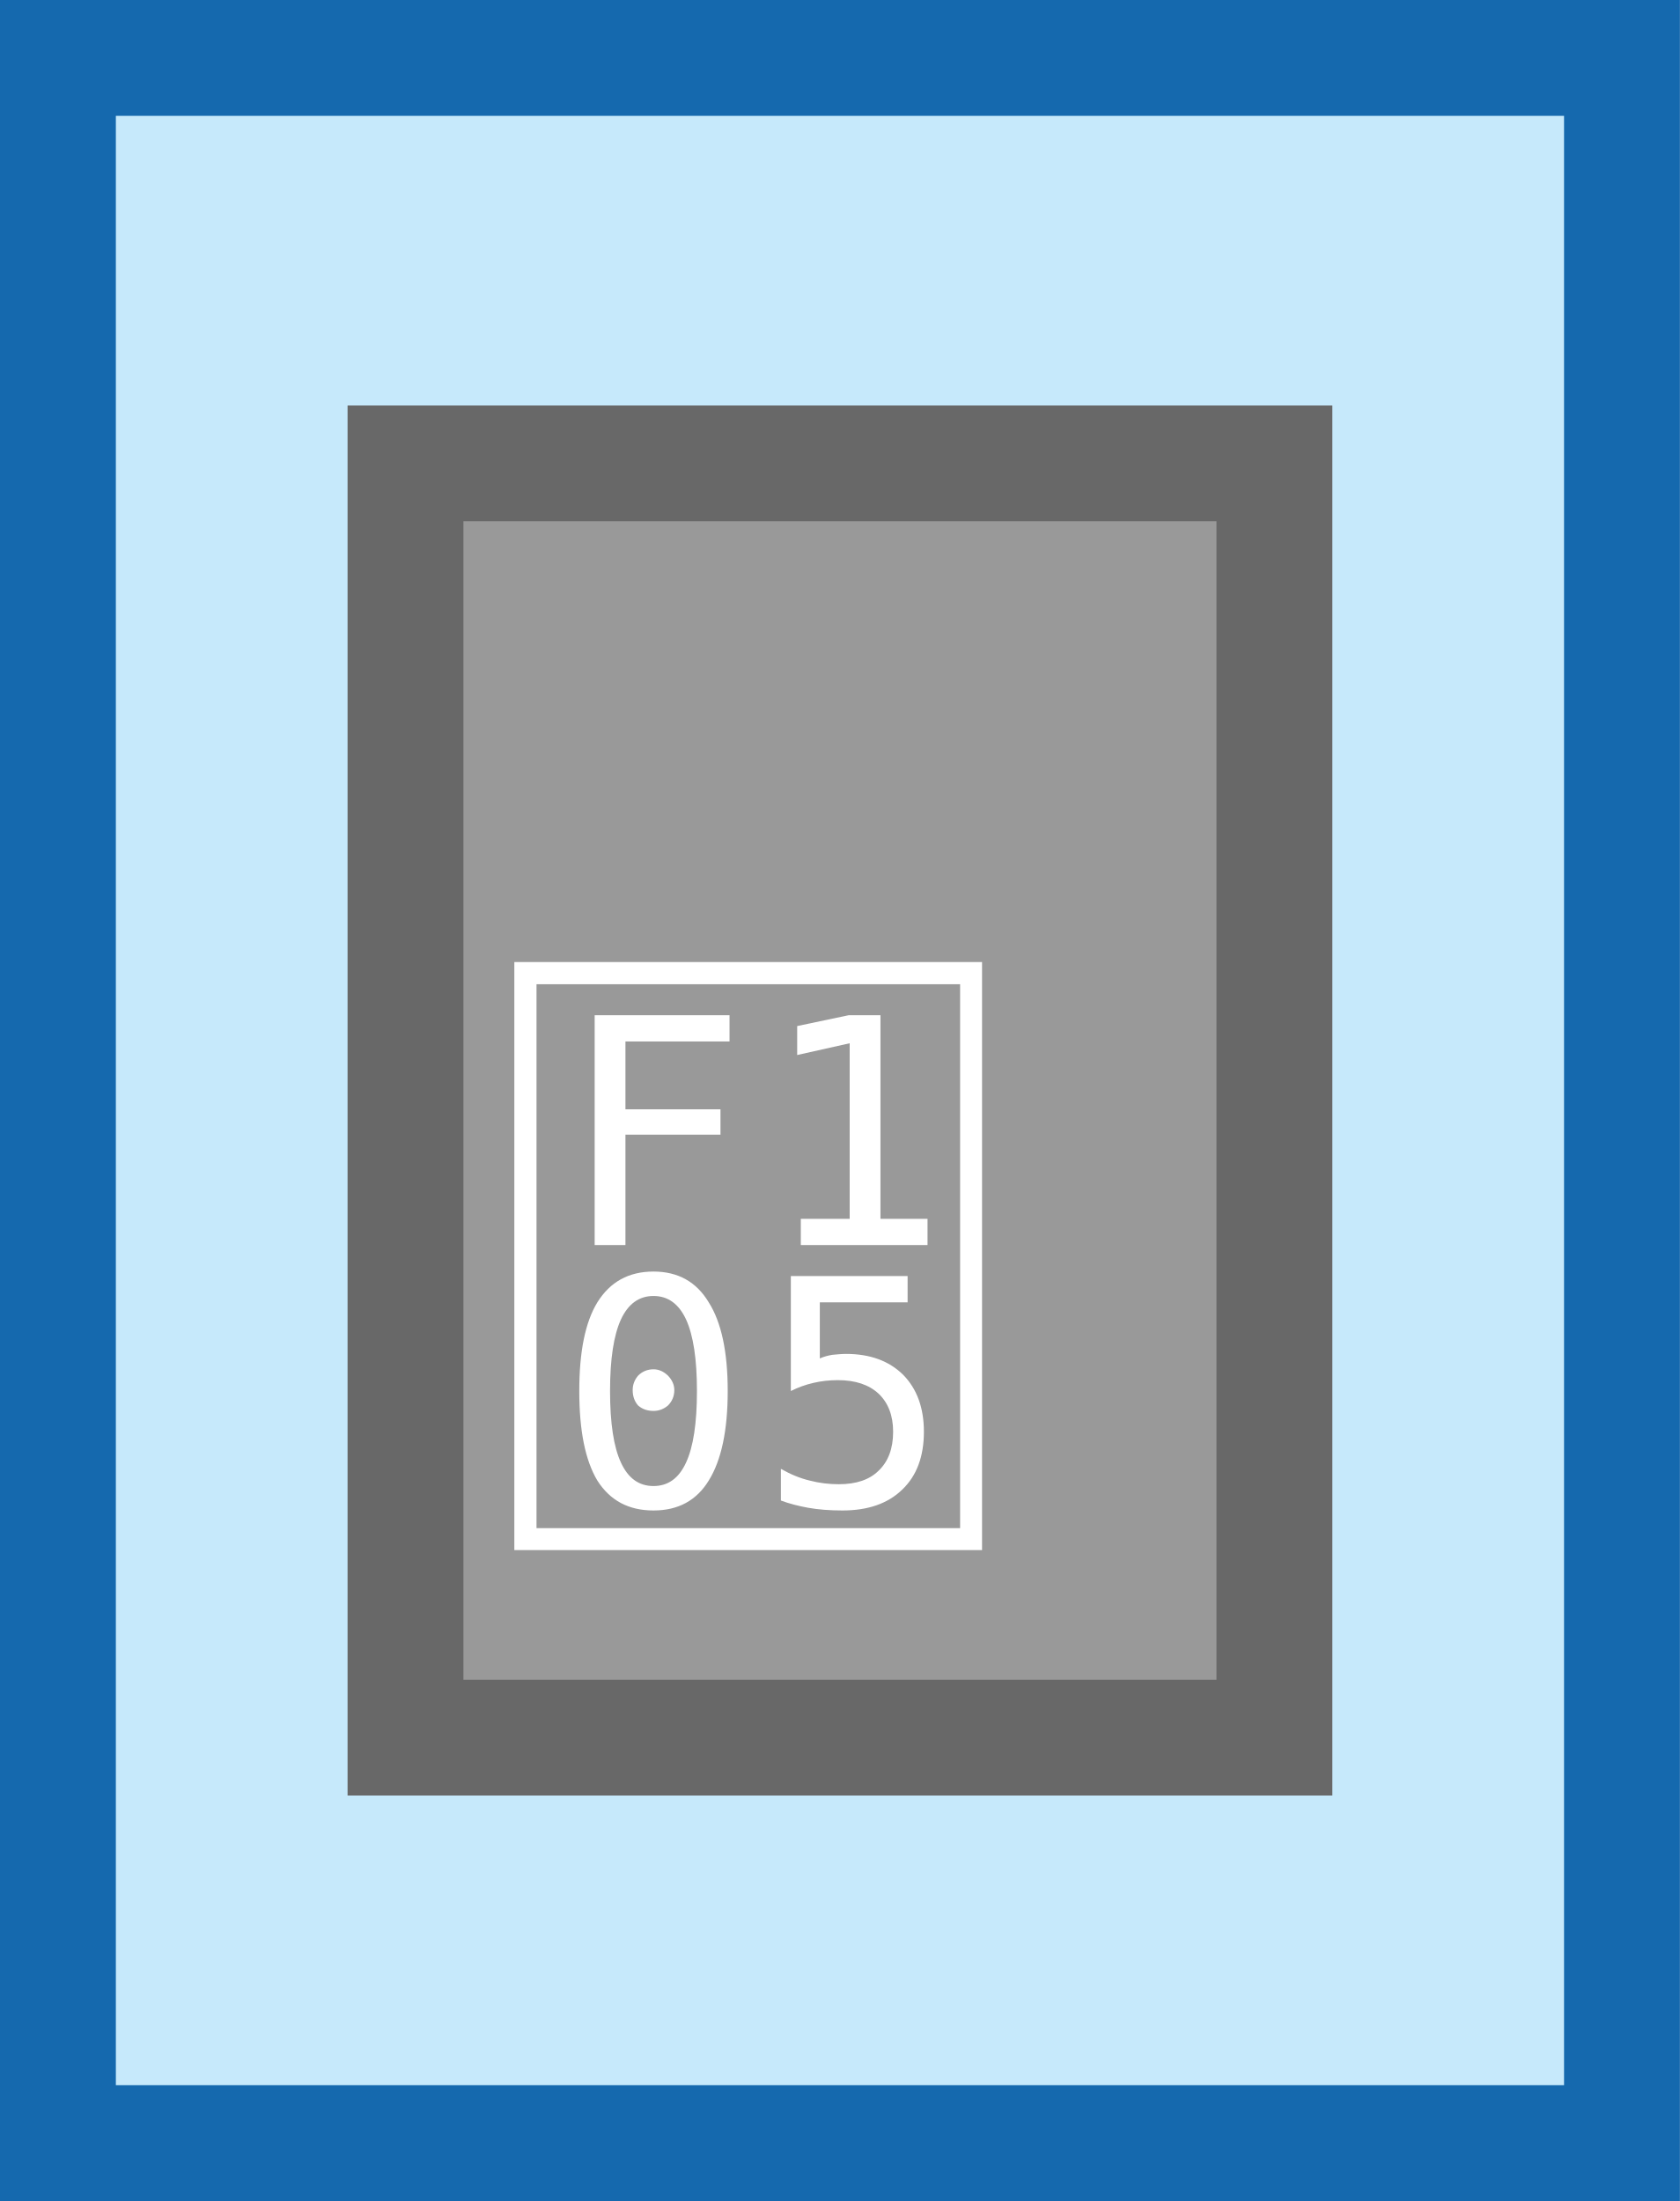
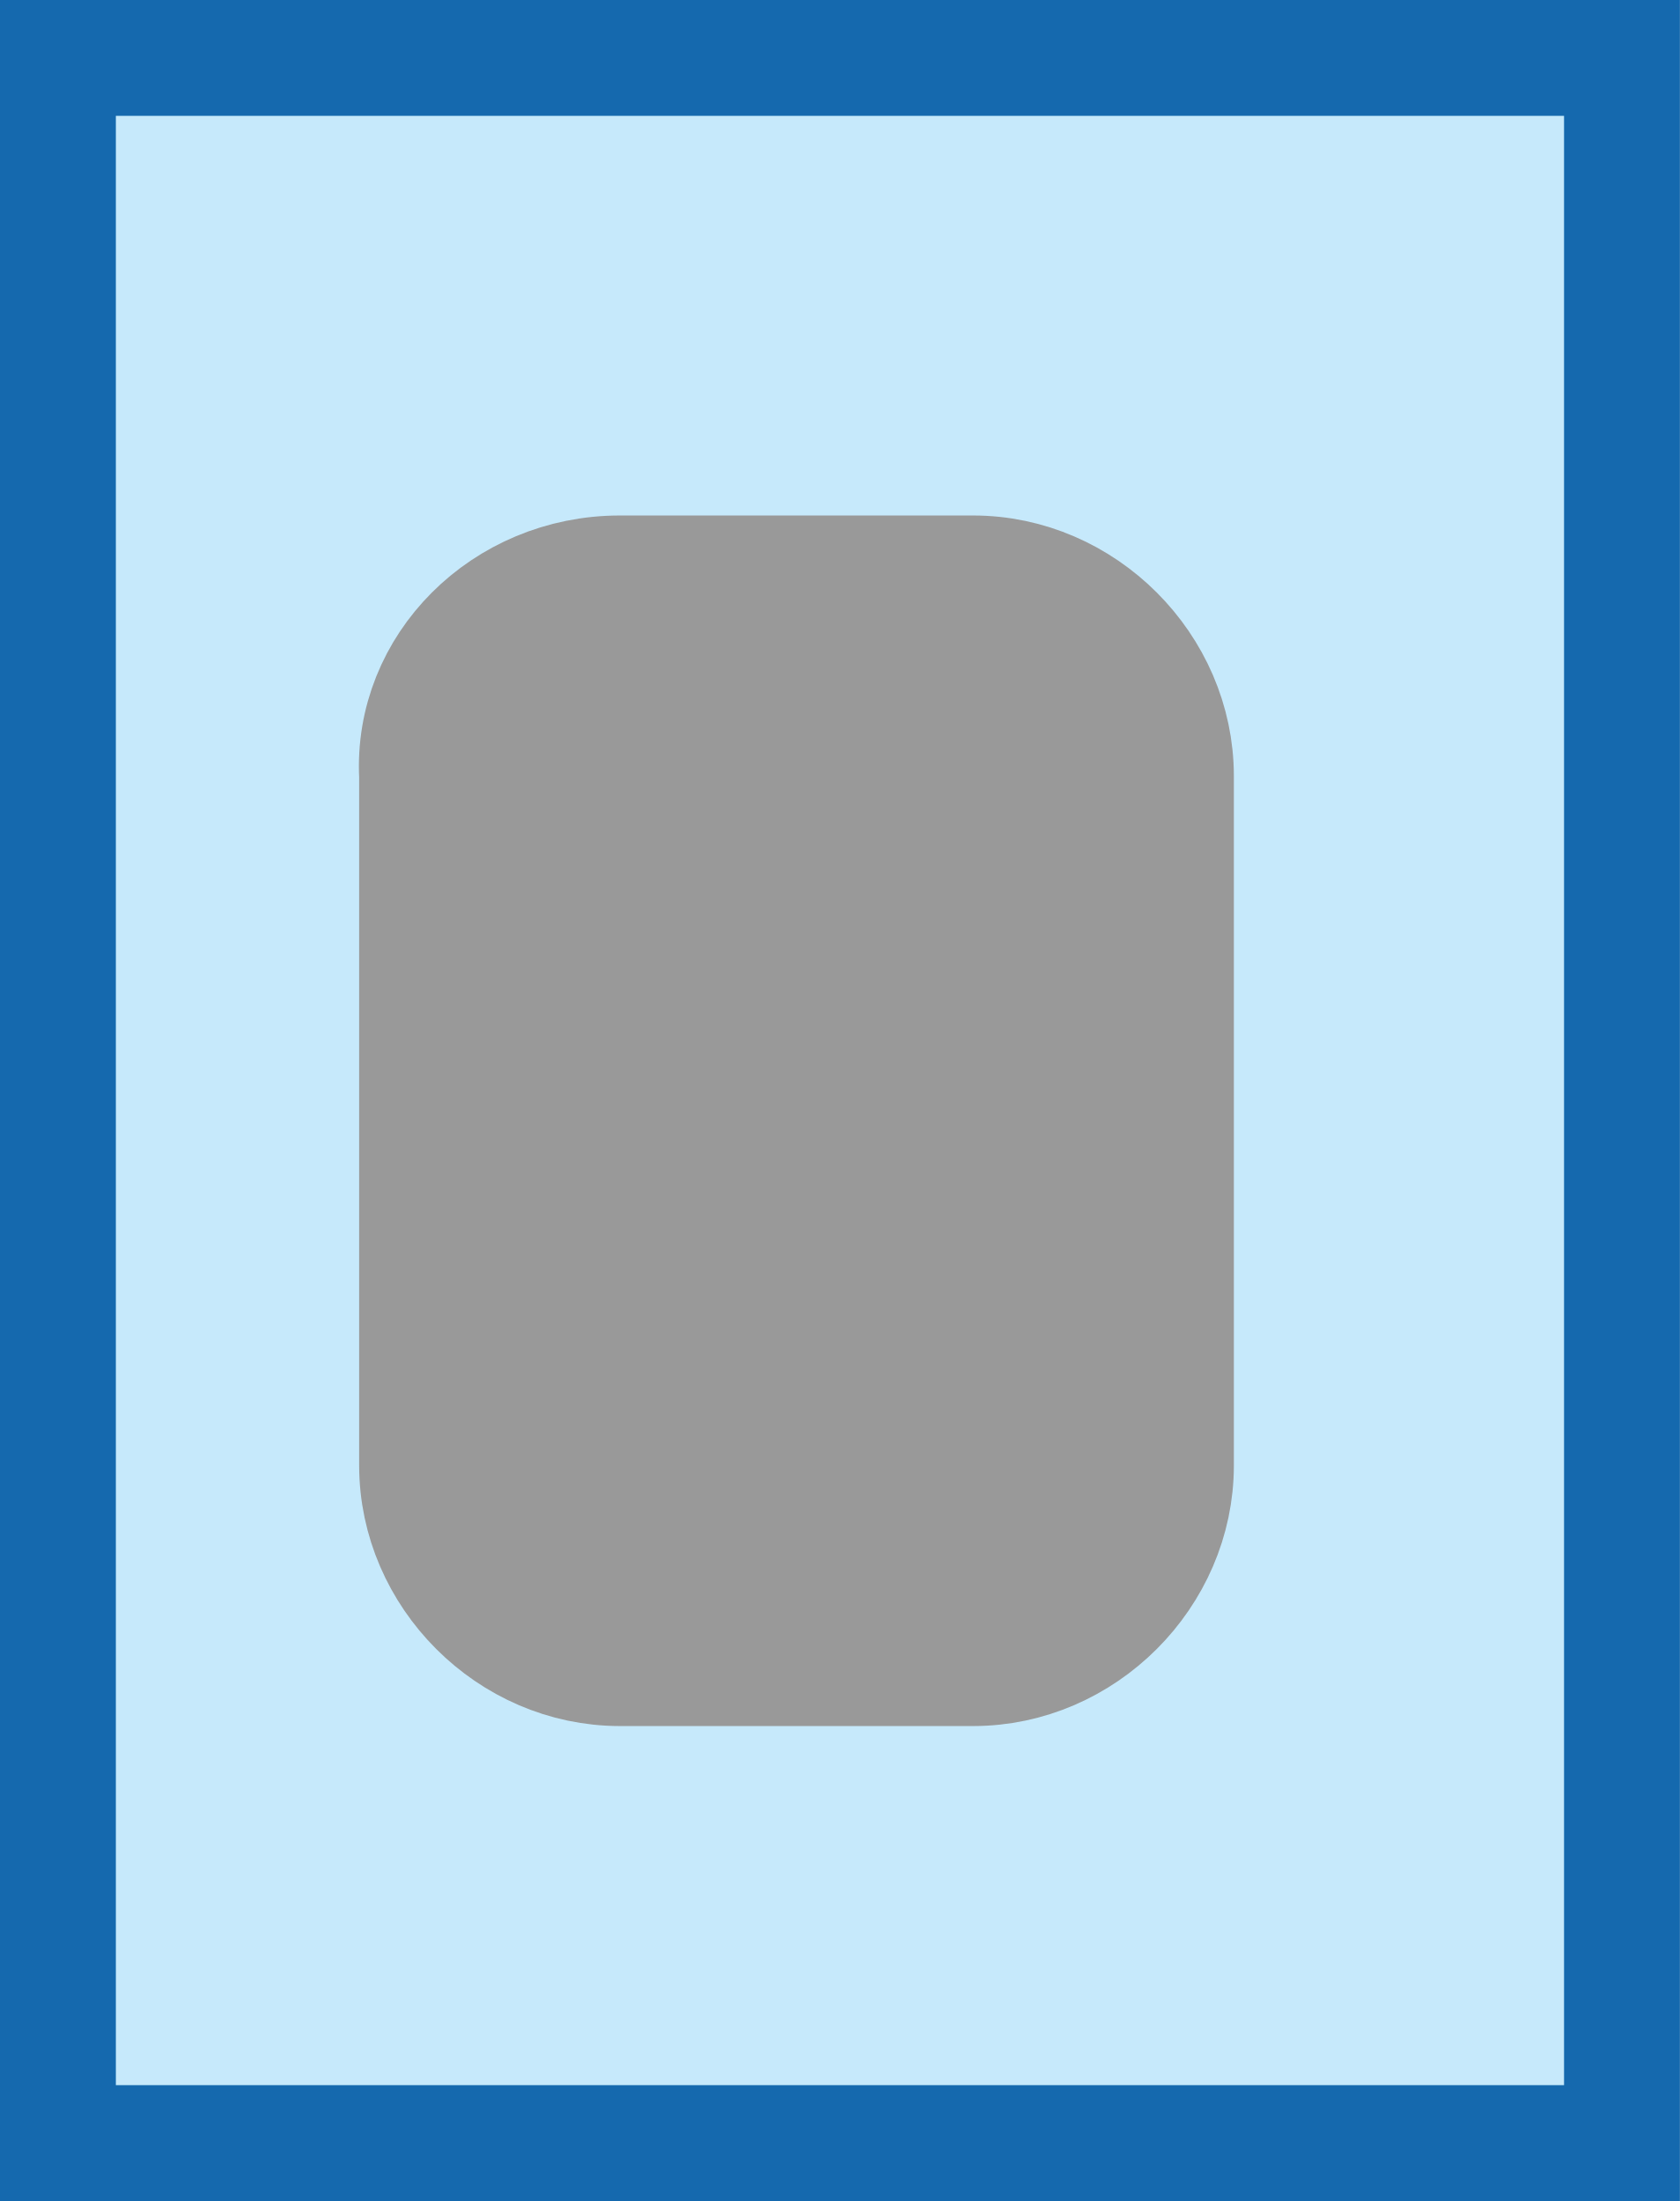
- <svg xmlns="http://www.w3.org/2000/svg" width="29px" height="38px" viewBox="0 0 29 38" version="1.1">
-   <defs />
-   <g id="Page-1" stroke="none" stroke-width="1" fill="none" fill-rule="evenodd">
-     <g id="page-active">
-       <text id="Button-Text-Copy-13" font-family="Dashicons-Regular, Dashicons" font-size="12" font-weight="normal" fill="#FFFFFF">
-         <tspan x="8.5" y="27"></tspan>
-       </text>
-       <rect id="Rectangle-9-Copy-19" stroke="#1569AE" stroke-width="2" fill="#C6E9FB" fill-rule="nonzero" x="1" y="1" width="27" height="36" />
-       <rect id="Rectangle-8-Copy-25" stroke="#686868" stroke-width="2" fill="#999999" fill-rule="nonzero" x="7" y="8" width="15" height="22" />
-       <text id="Button-Text-Copy-14" font-family="Dashicons-Regular, Dashicons" font-size="12" font-weight="normal" fill="#FFFFFF">
-         <tspan x="8.5" y="26"></tspan>
-       </text>
-     </g>
-   </g>
+ <svg xmlns="http://www.w3.org/2000/svg" enable-background="new 0 0 29 38" viewBox="0 0 29 38">
+   <text fill="#fff" transform="translate(8.5 27)" />
+   <path d="m1 1h27v36h-27z" fill="#c6e9fb" stroke="#1569ae" stroke-width="2" />
+   <text fill="#fff" transform="translate(.5 32.8958)" />
+   <path d="m10.7 9.9h6.1c1.9 0 3.5 1.6 3.5 3.5v11.9c0 1.9-1.6 3.5-3.5 3.5h-6.1c-1.9 0-3.5-1.6-3.5-3.5v-11.9c-.1-1.9 1.5-3.5 3.5-3.5z" fill="#999" stroke="#999" stroke-width="2" />
+   <text fill="#d7d9d7" stroke="#565656" transform="translate(.5 33.3333)" />
</svg>
